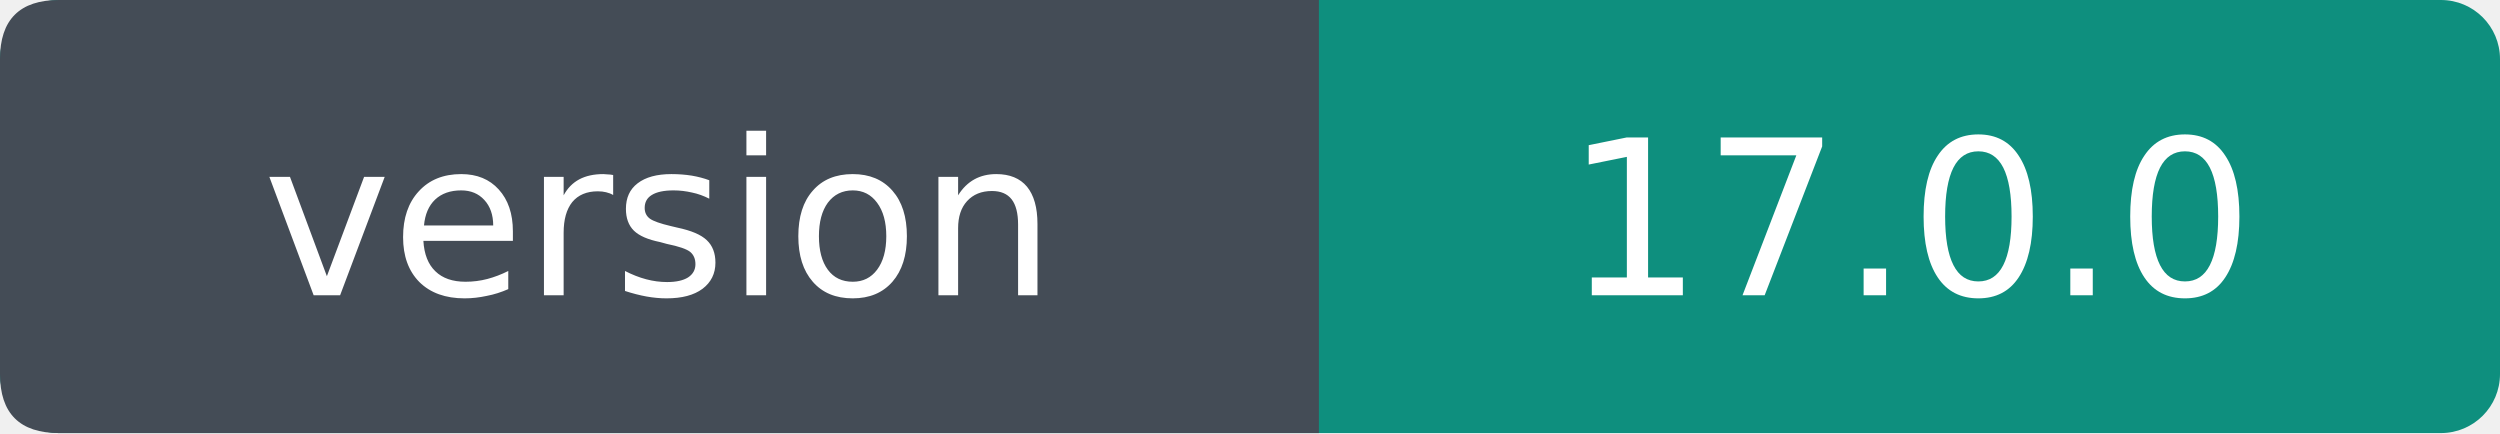
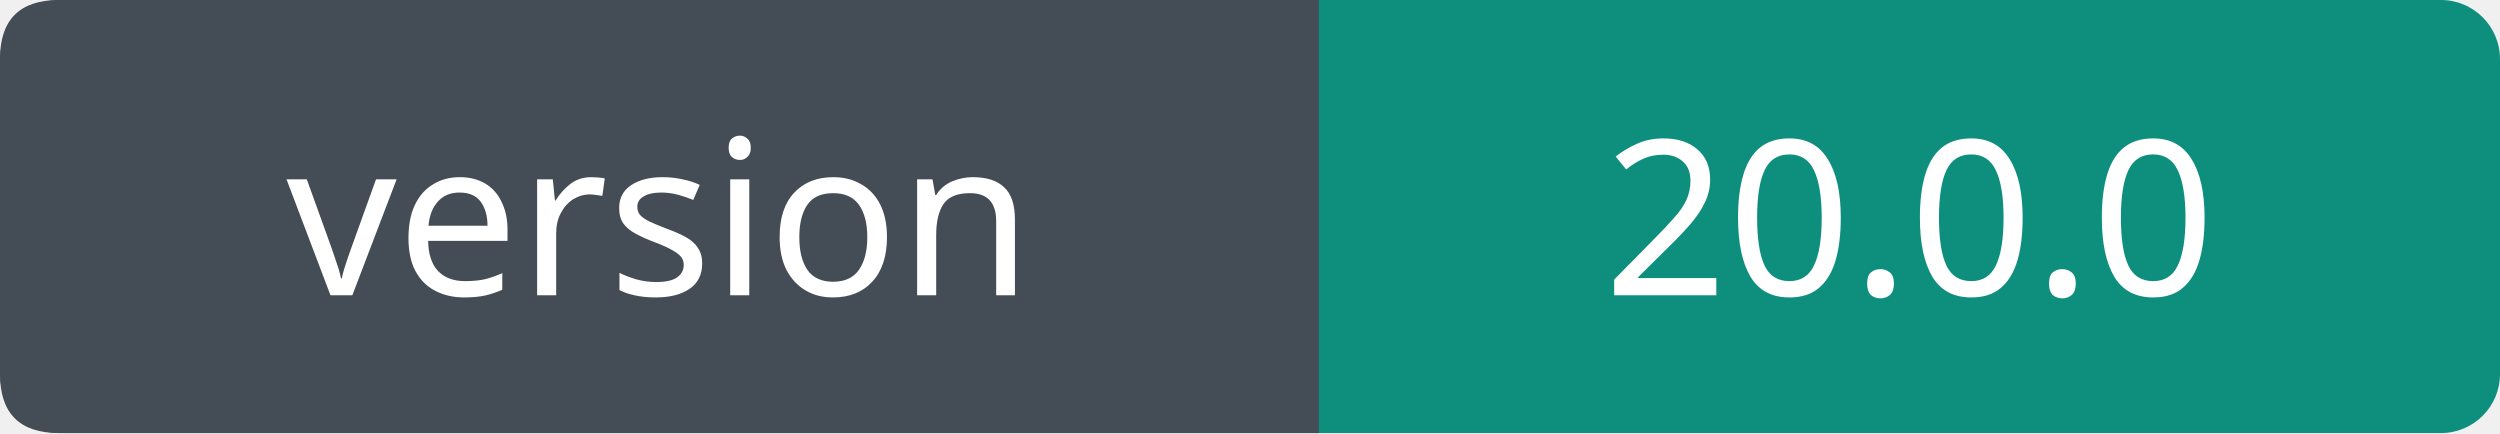
- <svg xmlns="http://www.w3.org/2000/svg" width="127" height="22" role="img" aria-label="version: 17.0.0">
+ <svg xmlns="http://www.w3.org/2000/svg" width="127" height="22" role="img" aria-label="version: 20.0.0">
  <rect width="127" height="22" rx="3" fill="#0e8f7e" />
  <path d="M3 0H67V22H3Q0 22 0 19V3Q0 0 3 0" fill="#444c56" />
-   <g fill="white" text-anchor="middle" font-family="Verdana,DejaVu Sans,sans-serif" font-size="11">
+   <g fill="white" text-anchor="middle" font-family="Verdana,sans-serif" font-size="11">
    <text x="33.5" y="15">version</text>
-     <text x="97.0" y="15">17.0.0</text>
+     <text x="97.0" y="15">20.0.0</text>
  </g>
</svg>
